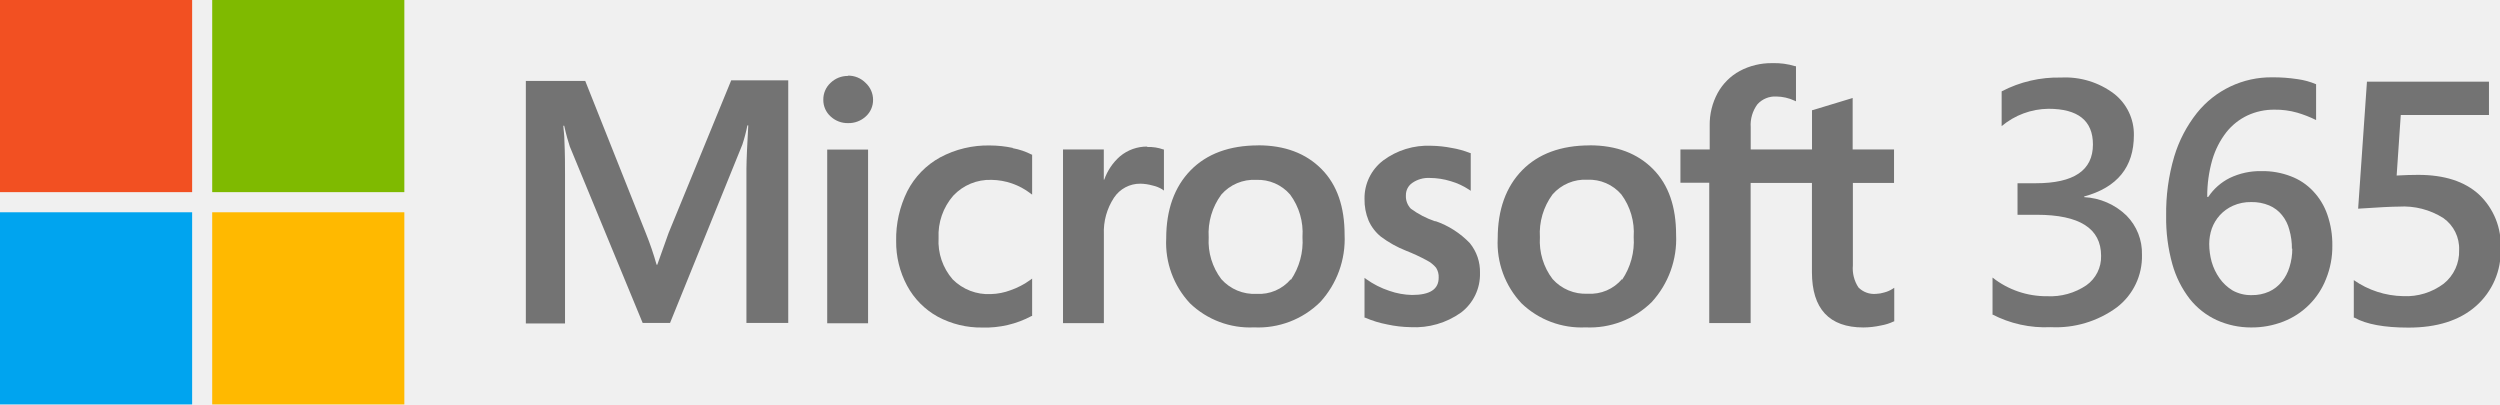
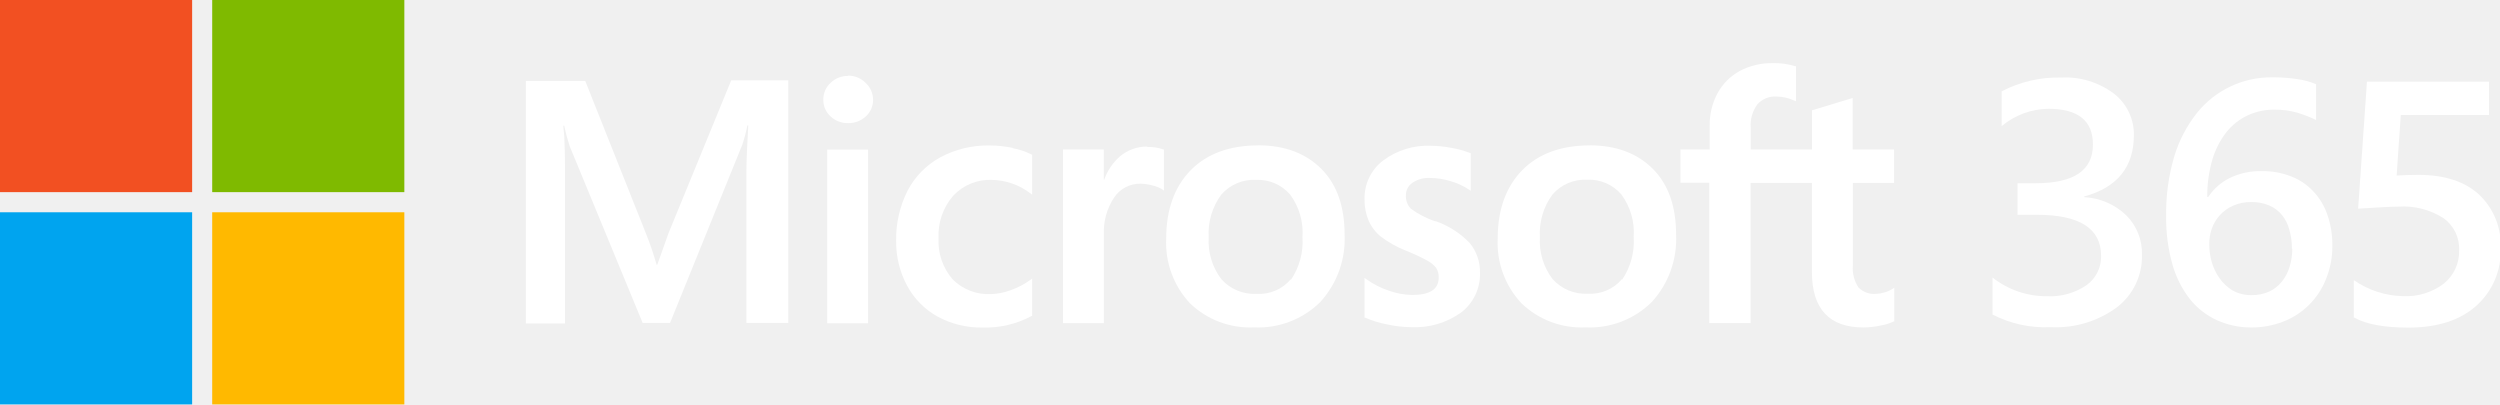
<svg xmlns="http://www.w3.org/2000/svg" viewBox="0 0 340.12 55.02">
  <rect width="26.14" height="26.14" style="fill:#f25022" />
  <rect x="28.87" width="26.14" height="26.14" style="fill:#7fba00" />
  <rect y="28.88" width="26.14" height="26.14" style="fill:#00a4ef" />
  <rect x="28.87" y="28.88" width="26.14" height="26.14" style="fill:#ffb900" />
-   <path d="M312.34,405.37l-1.54,4.32h-.09a41.35,41.35,0,0,0-1.46-4.28L301,384.68h-8.08v33h5.33V397.38c0-1.25,0-2.76-.08-4.49,0-.88-.13-1.58-.15-2.11h.12c.27,1.24.55,2.19.76,2.82l9.91,24h3.73l9.84-24.27a21.52,21.52,0,0,0,.68-2.6h.12c-.13,2.4-.24,4.6-.25,5.92v20.95h5.69v-33h-7.76Z" transform="translate(-221.38 -373.67)" style="fill:#737373" />
-   <rect x="112.54" y="20.35" width="5.56" height="23.63" style="fill:#737373" />
-   <path d="M336.76,384a3.35,3.35,0,0,0-2.37.93,3.06,3.06,0,0,0-1,2.32,3,3,0,0,0,1,2.27,3.39,3.39,0,0,0,2.38.9,3.43,3.43,0,0,0,2.39-.9,3,3,0,0,0,1-2.27,3.12,3.12,0,0,0-1-2.29,3.31,3.31,0,0,0-2.42-1" transform="translate(-221.38 -373.67)" style="fill:#737373" />
-   <path d="M359.16,393.79a15.39,15.39,0,0,0-3.11-.33,13.71,13.71,0,0,0-6.76,1.62,10.93,10.93,0,0,0-4.46,4.58,14.58,14.58,0,0,0-1.53,6.79,12.54,12.54,0,0,0,1.49,6.09,10.46,10.46,0,0,0,4.16,4.21,12.4,12.4,0,0,0,6.08,1.48,13.3,13.3,0,0,0,6.7-1.57l.07,0v-5.09l-.23.17a10.43,10.43,0,0,1-2.72,1.42,8.22,8.22,0,0,1-2.66.52,6.84,6.84,0,0,1-5.2-2,7.88,7.88,0,0,1-1.92-5.62,8.18,8.18,0,0,1,2-5.77,6.81,6.81,0,0,1,5.21-2.15,8.92,8.92,0,0,1,5.29,1.84l.23.17V394.7l-.07,0a9.21,9.21,0,0,0-2.57-.87" transform="translate(-221.38 -373.67)" style="fill:#737373" />
-   <path d="M377.47,393.61a5.7,5.7,0,0,0-3.72,1.33,7.52,7.52,0,0,0-2.14,3.17h-.06V394H366v23.63h5.56V405.56a8.42,8.42,0,0,1,1.38-5,4.25,4.25,0,0,1,3.59-1.9,6.55,6.55,0,0,1,1.67.25,4.23,4.23,0,0,1,1.3.52l.23.17V394l-.09,0a5.75,5.75,0,0,0-2.18-.33" transform="translate(-221.38 -373.67)" style="fill:#737373" />
-   <path d="M392.56,393.45c-3.9,0-7,1.14-9.2,3.39s-3.32,5.37-3.32,9.26a12.05,12.05,0,0,0,3.24,8.84,11.77,11.77,0,0,0,8.71,3.27,12,12,0,0,0,9-3.44,12.69,12.69,0,0,0,3.32-9.17c0-3.76-1-6.76-3.12-8.91s-5-3.25-8.65-3.25M397,411.65a5.64,5.64,0,0,1-4.67,2,6,6,0,0,1-4.79-2,8.54,8.54,0,0,1-1.72-5.68,8.88,8.88,0,0,1,1.72-5.83,5.87,5.87,0,0,1,4.74-2,5.78,5.78,0,0,1,4.62,2,8.7,8.7,0,0,1,1.68,5.78,9.28,9.28,0,0,1-1.59,5.85" transform="translate(-221.38 -373.67)" style="fill:#737373" />
-   <path d="M416.66,403.79a12.1,12.1,0,0,1-3.34-1.73,2.43,2.43,0,0,1-.67-1.82,2,2,0,0,1,.86-1.68,3.83,3.83,0,0,1,2.39-.68,9.79,9.79,0,0,1,2.85.44,9.17,9.17,0,0,1,2.49,1.15l.23.16v-5.14l-.09,0a12.27,12.27,0,0,0-2.53-.7,15.5,15.5,0,0,0-2.77-.29,10.17,10.17,0,0,0-6.52,2,6.43,6.43,0,0,0-2.54,5.24,7.32,7.32,0,0,0,.55,2.93,5.86,5.86,0,0,0,1.68,2.2,14.66,14.66,0,0,0,3.42,1.91,25.39,25.39,0,0,1,2.84,1.32,3.94,3.94,0,0,1,1.25,1,2.3,2.3,0,0,1,.35,1.34c0,1.59-1.19,2.36-3.63,2.36a10,10,0,0,1-3.08-.56,11.57,11.57,0,0,1-3.15-1.6l-.23-.17v5.42l.09,0a14,14,0,0,0,3,.92,16,16,0,0,0,3.18.37,10.8,10.8,0,0,0,6.88-2,6.55,6.55,0,0,0,2.56-5.37,6.16,6.16,0,0,0-1.38-4.06,11.8,11.8,0,0,0-4.68-3" transform="translate(-221.38 -373.67)" style="fill:#737373" />
-   <path d="M437.66,393.45c-3.9,0-7,1.14-9.2,3.39s-3.32,5.37-3.32,9.26a12,12,0,0,0,3.24,8.84,11.77,11.77,0,0,0,8.71,3.27,12,12,0,0,0,9-3.44,12.69,12.69,0,0,0,3.32-9.17c0-3.76-1-6.76-3.12-8.91s-5-3.25-8.65-3.25m4.42,18.19a5.64,5.64,0,0,1-4.67,2,6,6,0,0,1-4.79-2,8.54,8.54,0,0,1-1.72-5.68,8.88,8.88,0,0,1,1.72-5.83,5.87,5.87,0,0,1,4.74-2,5.78,5.78,0,0,1,4.62,2,8.7,8.7,0,0,1,1.68,5.78,9.28,9.28,0,0,1-1.59,5.85" transform="translate(-221.38 -373.67)" style="fill:#737373" />
-   <path d="M479.06,398.56V394h-5.63v-7l-.19.06L468,388.65l-.1,0V394h-8.34v-3a4.72,4.72,0,0,1,.92-3.15,3.24,3.24,0,0,1,2.58-1.05,6,6,0,0,1,2.45.56l.21.09v-4.77l-.1,0a9.52,9.52,0,0,0-3.13-.42,9.17,9.17,0,0,0-4.43,1.07,7.58,7.58,0,0,0-3,3,9,9,0,0,0-1.08,4.41V394H450v4.53h3.92v19.09h5.63V398.56h8.34v12.13c0,5,2.36,7.53,7,7.53a11.44,11.44,0,0,0,2.39-.27,6.59,6.59,0,0,0,1.74-.55l.07,0v-4.58l-.23.15a3.88,3.88,0,0,1-1.13.49,4.3,4.3,0,0,1-1.11.19,3,3,0,0,1-2.4-.87,4.7,4.7,0,0,1-.76-3V398.56Z" transform="translate(-221.38 -373.67)" style="fill:#737373" />
-   <path d="M492.46,416.43v-5a11.81,11.81,0,0,0,7.42,2.54,8.75,8.75,0,0,0,5.35-1.49,4.75,4.75,0,0,0,2-4q0-5.59-8.76-5.59h-2.61V398.6h2.49q7.77,0,7.77-5.27,0-4.86-6.06-4.86a10.08,10.08,0,0,0-6.36,2.36V386.1a16.6,16.6,0,0,1,8.1-1.88,11,11,0,0,1,7.19,2.2,7,7,0,0,1,2.7,5.64q0,6.49-6.76,8.34v.09a8.93,8.93,0,0,1,5.75,2.5,7.28,7.28,0,0,1,2.11,5.34,8.72,8.72,0,0,1-3.41,7.15,14,14,0,0,1-9,2.7,15.61,15.61,0,0,1-8-1.76Z" transform="translate(-221.38 -373.67)" style="fill:#737373" />
-   <path d="M538.69,407.08a11.68,11.68,0,0,1-.85,4.52,10.19,10.19,0,0,1-5.82,5.82,11.79,11.79,0,0,1-4.39.8,11.25,11.25,0,0,1-4.67-1,10.08,10.08,0,0,1-3.66-2.87,13.78,13.78,0,0,1-2.37-4.72,23.13,23.13,0,0,1-.85-6.58,27.12,27.12,0,0,1,1.1-8.09,17.78,17.78,0,0,1,3.08-5.91,12.93,12.93,0,0,1,10.26-4.86,21.6,21.6,0,0,1,3.45.25,9.79,9.79,0,0,1,2.51.69V390a16.42,16.42,0,0,0-2.56-1,10.79,10.79,0,0,0-3.12-.41,8.49,8.49,0,0,0-3.64.78,8.09,8.09,0,0,0-2.89,2.29,11.32,11.32,0,0,0-1.9,3.71,17.73,17.73,0,0,0-.7,5.09h.14a7.57,7.57,0,0,1,2.91-2.57,9.5,9.5,0,0,1,4.34-.94,10.53,10.53,0,0,1,4,.71,8,8,0,0,1,3,2,8.78,8.78,0,0,1,1.95,3.21,12.39,12.39,0,0,1,.68,4.24Zm-5.5.44a9,9,0,0,0-.35-2.59,5.19,5.19,0,0,0-1-2,4.47,4.47,0,0,0-1.74-1.31,6,6,0,0,0-2.44-.46,5.82,5.82,0,0,0-2.49.5,5.4,5.4,0,0,0-1.78,1.28,5.5,5.5,0,0,0-1.1,1.83,6.48,6.48,0,0,0-.35,2.11,9.36,9.36,0,0,0,.33,2.41,7.5,7.5,0,0,0,1.06,2.22,6,6,0,0,0,1.78,1.67,5.1,5.1,0,0,0,2.61.64,5.56,5.56,0,0,0,2.37-.48,4.72,4.72,0,0,0,1.71-1.33,5.7,5.7,0,0,0,1.06-2,8.19,8.19,0,0,0,.38-2.52Z" transform="translate(-221.38 -373.67)" style="fill:#737373" />
-   <path d="M541.61,416.89v-5.11a12.11,12.11,0,0,0,6.72,2.18,8.49,8.49,0,0,0,5.52-1.7,5.61,5.61,0,0,0,2.09-4.56,5.08,5.08,0,0,0-2.14-4.36,10.13,10.13,0,0,0-6.08-1.56q-1.36,0-5.52.28l1.2-17.28H560v4.54h-12l-.56,8.23q1.62-.09,2.94-.09,5.35,0,8.27,2.68a9.44,9.44,0,0,1,2.94,7.33,9.93,9.93,0,0,1-3.36,7.84q-3.33,2.93-9.18,2.93-4.93,0-7.35-1.35Z" transform="translate(-221.38 -373.67)" style="fill:#737373" />
+   <path d="M312.34,405.37l-1.54,4.32h-.09a41.35,41.35,0,0,0-1.46-4.28L301,384.68h-8.08v33h5.33V397.38c0-1.25,0-2.76-.08-4.49,0-.88-.13-1.58-.15-2.11h.12c.27,1.24.55,2.19.76,2.82l9.91,24h3.73l9.84-24.27a21.52,21.52,0,0,0,.68-2.6h.12c-.13,2.4-.24,4.6-.25,5.92v20.95h5.69v-33h-7.76Z" transform="translate(-221.38 -373.67)" style="fill:#FFFFFF" />
+   <rect x="112.54" y="20.35" width="5.56" height="23.63" style="fill:#FFFFFF" />
+   <path d="M336.76,384a3.35,3.35,0,0,0-2.37.93,3.06,3.06,0,0,0-1,2.32,3,3,0,0,0,1,2.27,3.39,3.39,0,0,0,2.38.9,3.43,3.43,0,0,0,2.39-.9,3,3,0,0,0,1-2.27,3.12,3.12,0,0,0-1-2.29,3.31,3.31,0,0,0-2.42-1" transform="translate(-221.38 -373.67)" style="fill:#FFFFFF" />
+   <path d="M359.16,393.79a15.39,15.39,0,0,0-3.11-.33,13.71,13.71,0,0,0-6.76,1.62,10.93,10.93,0,0,0-4.46,4.58,14.58,14.58,0,0,0-1.53,6.79,12.54,12.54,0,0,0,1.49,6.09,10.46,10.46,0,0,0,4.16,4.21,12.4,12.4,0,0,0,6.08,1.48,13.3,13.3,0,0,0,6.7-1.57l.07,0v-5.09l-.23.17a10.43,10.43,0,0,1-2.72,1.42,8.22,8.22,0,0,1-2.66.52,6.84,6.84,0,0,1-5.2-2,7.88,7.88,0,0,1-1.92-5.62,8.18,8.18,0,0,1,2-5.77,6.81,6.81,0,0,1,5.21-2.15,8.92,8.92,0,0,1,5.29,1.84l.23.17V394.7l-.07,0a9.21,9.21,0,0,0-2.57-.87" transform="translate(-221.38 -373.67)" style="fill:#FFFFFF" />
+   <path d="M377.47,393.61a5.7,5.7,0,0,0-3.72,1.33,7.52,7.52,0,0,0-2.14,3.17h-.06V394H366v23.63h5.56V405.56a8.42,8.42,0,0,1,1.38-5,4.25,4.25,0,0,1,3.59-1.9,6.55,6.55,0,0,1,1.67.25,4.23,4.23,0,0,1,1.3.52l.23.17V394l-.09,0a5.75,5.75,0,0,0-2.18-.33" transform="translate(-221.38 -373.67)" style="fill:#FFFFFF" />
+   <path d="M392.56,393.45c-3.9,0-7,1.14-9.2,3.39s-3.32,5.37-3.32,9.26a12.05,12.05,0,0,0,3.24,8.84,11.77,11.77,0,0,0,8.71,3.27,12,12,0,0,0,9-3.44,12.69,12.69,0,0,0,3.32-9.17c0-3.76-1-6.76-3.12-8.91s-5-3.25-8.65-3.25M397,411.65a5.64,5.64,0,0,1-4.67,2,6,6,0,0,1-4.79-2,8.54,8.54,0,0,1-1.72-5.68,8.88,8.88,0,0,1,1.72-5.83,5.87,5.87,0,0,1,4.74-2,5.78,5.78,0,0,1,4.62,2,8.7,8.7,0,0,1,1.68,5.78,9.28,9.28,0,0,1-1.59,5.85" transform="translate(-221.38 -373.67)" style="fill:#FFFFFF" />
+   <path d="M416.66,403.79a12.1,12.1,0,0,1-3.34-1.73,2.43,2.43,0,0,1-.67-1.82,2,2,0,0,1,.86-1.68,3.83,3.83,0,0,1,2.39-.68,9.79,9.79,0,0,1,2.85.44,9.17,9.17,0,0,1,2.49,1.15l.23.16v-5.14l-.09,0a12.27,12.27,0,0,0-2.53-.7,15.5,15.5,0,0,0-2.77-.29,10.17,10.17,0,0,0-6.52,2,6.43,6.43,0,0,0-2.54,5.24,7.32,7.32,0,0,0,.55,2.93,5.86,5.86,0,0,0,1.68,2.2,14.66,14.66,0,0,0,3.42,1.91,25.39,25.39,0,0,1,2.84,1.32,3.94,3.94,0,0,1,1.25,1,2.3,2.3,0,0,1,.35,1.34c0,1.59-1.19,2.36-3.63,2.36a10,10,0,0,1-3.08-.56,11.57,11.57,0,0,1-3.15-1.6l-.23-.17v5.42l.09,0a14,14,0,0,0,3,.92,16,16,0,0,0,3.18.37,10.8,10.8,0,0,0,6.88-2,6.55,6.55,0,0,0,2.56-5.37,6.16,6.16,0,0,0-1.38-4.06,11.8,11.8,0,0,0-4.68-3" transform="translate(-221.38 -373.67)" style="fill:#FFFFFF" />
+   <path d="M437.66,393.45c-3.9,0-7,1.14-9.2,3.39s-3.32,5.37-3.32,9.26a12,12,0,0,0,3.24,8.84,11.77,11.77,0,0,0,8.71,3.27,12,12,0,0,0,9-3.44,12.69,12.69,0,0,0,3.32-9.17c0-3.76-1-6.76-3.12-8.91s-5-3.25-8.65-3.25m4.42,18.19a5.64,5.64,0,0,1-4.67,2,6,6,0,0,1-4.79-2,8.54,8.54,0,0,1-1.72-5.68,8.88,8.88,0,0,1,1.72-5.83,5.87,5.87,0,0,1,4.74-2,5.78,5.78,0,0,1,4.62,2,8.7,8.7,0,0,1,1.68,5.78,9.28,9.28,0,0,1-1.59,5.85" transform="translate(-221.38 -373.67)" style="fill:#FFFFFF" />
+   <path d="M479.06,398.56V394h-5.63v-7l-.19.06L468,388.65l-.1,0V394h-8.34v-3a4.72,4.72,0,0,1,.92-3.15,3.24,3.24,0,0,1,2.58-1.05,6,6,0,0,1,2.45.56l.21.09v-4.77l-.1,0a9.52,9.52,0,0,0-3.13-.42,9.17,9.17,0,0,0-4.43,1.07,7.58,7.58,0,0,0-3,3,9,9,0,0,0-1.08,4.41V394H450v4.53h3.92v19.09h5.63V398.56h8.34v12.13c0,5,2.36,7.53,7,7.53a11.44,11.44,0,0,0,2.39-.27,6.59,6.59,0,0,0,1.74-.55l.07,0v-4.58l-.23.15a3.88,3.88,0,0,1-1.13.49,4.3,4.3,0,0,1-1.11.19,3,3,0,0,1-2.4-.87,4.7,4.7,0,0,1-.76-3V398.56Z" transform="translate(-221.38 -373.67)" style="fill:#FFFFFF" />
+   <path d="M492.46,416.43v-5a11.81,11.81,0,0,0,7.42,2.54,8.75,8.75,0,0,0,5.35-1.49,4.75,4.75,0,0,0,2-4q0-5.59-8.76-5.59h-2.61V398.6h2.49q7.77,0,7.77-5.27,0-4.86-6.06-4.86a10.08,10.08,0,0,0-6.36,2.36V386.1a16.6,16.6,0,0,1,8.1-1.88,11,11,0,0,1,7.19,2.2,7,7,0,0,1,2.7,5.64q0,6.49-6.76,8.34v.09a8.93,8.93,0,0,1,5.75,2.5,7.28,7.28,0,0,1,2.11,5.34,8.72,8.72,0,0,1-3.41,7.15,14,14,0,0,1-9,2.7,15.61,15.61,0,0,1-8-1.76Z" transform="translate(-221.38 -373.67)" style="fill:#FFFFFF" />
+   <path d="M538.69,407.08a11.68,11.68,0,0,1-.85,4.52,10.19,10.19,0,0,1-5.82,5.82,11.79,11.79,0,0,1-4.39.8,11.25,11.25,0,0,1-4.67-1,10.08,10.08,0,0,1-3.66-2.87,13.78,13.78,0,0,1-2.37-4.72,23.13,23.13,0,0,1-.85-6.58,27.12,27.12,0,0,1,1.1-8.09,17.78,17.78,0,0,1,3.08-5.91,12.93,12.93,0,0,1,10.26-4.86,21.6,21.6,0,0,1,3.45.25,9.79,9.79,0,0,1,2.51.69V390a16.42,16.42,0,0,0-2.56-1,10.79,10.79,0,0,0-3.12-.41,8.49,8.49,0,0,0-3.64.78,8.09,8.09,0,0,0-2.89,2.29,11.32,11.32,0,0,0-1.9,3.71,17.73,17.73,0,0,0-.7,5.09h.14a7.57,7.57,0,0,1,2.91-2.57,9.5,9.5,0,0,1,4.34-.94,10.53,10.53,0,0,1,4,.71,8,8,0,0,1,3,2,8.78,8.78,0,0,1,1.95,3.21,12.39,12.39,0,0,1,.68,4.24Zm-5.5.44a9,9,0,0,0-.35-2.59,5.19,5.19,0,0,0-1-2,4.47,4.47,0,0,0-1.74-1.31,6,6,0,0,0-2.44-.46,5.82,5.82,0,0,0-2.49.5,5.4,5.4,0,0,0-1.78,1.28,5.5,5.5,0,0,0-1.1,1.83,6.48,6.48,0,0,0-.35,2.11,9.36,9.36,0,0,0,.33,2.41,7.5,7.5,0,0,0,1.06,2.22,6,6,0,0,0,1.78,1.67,5.1,5.1,0,0,0,2.61.64,5.56,5.56,0,0,0,2.37-.48,4.72,4.72,0,0,0,1.71-1.33,5.7,5.7,0,0,0,1.06-2,8.19,8.19,0,0,0,.38-2.52Z" transform="translate(-221.38 -373.67)" style="fill:#FFFFFF" />
+   <path d="M541.61,416.89v-5.11a12.11,12.11,0,0,0,6.72,2.18,8.49,8.49,0,0,0,5.52-1.7,5.61,5.61,0,0,0,2.09-4.56,5.08,5.08,0,0,0-2.14-4.36,10.13,10.13,0,0,0-6.08-1.56q-1.36,0-5.52.28l1.2-17.28H560v4.54h-12l-.56,8.23q1.62-.09,2.94-.09,5.35,0,8.27,2.68a9.44,9.44,0,0,1,2.94,7.33,9.93,9.93,0,0,1-3.36,7.84q-3.33,2.93-9.18,2.93-4.93,0-7.35-1.35Z" transform="translate(-221.38 -373.67)" style="fill:#FFFFFF" />
</svg>
